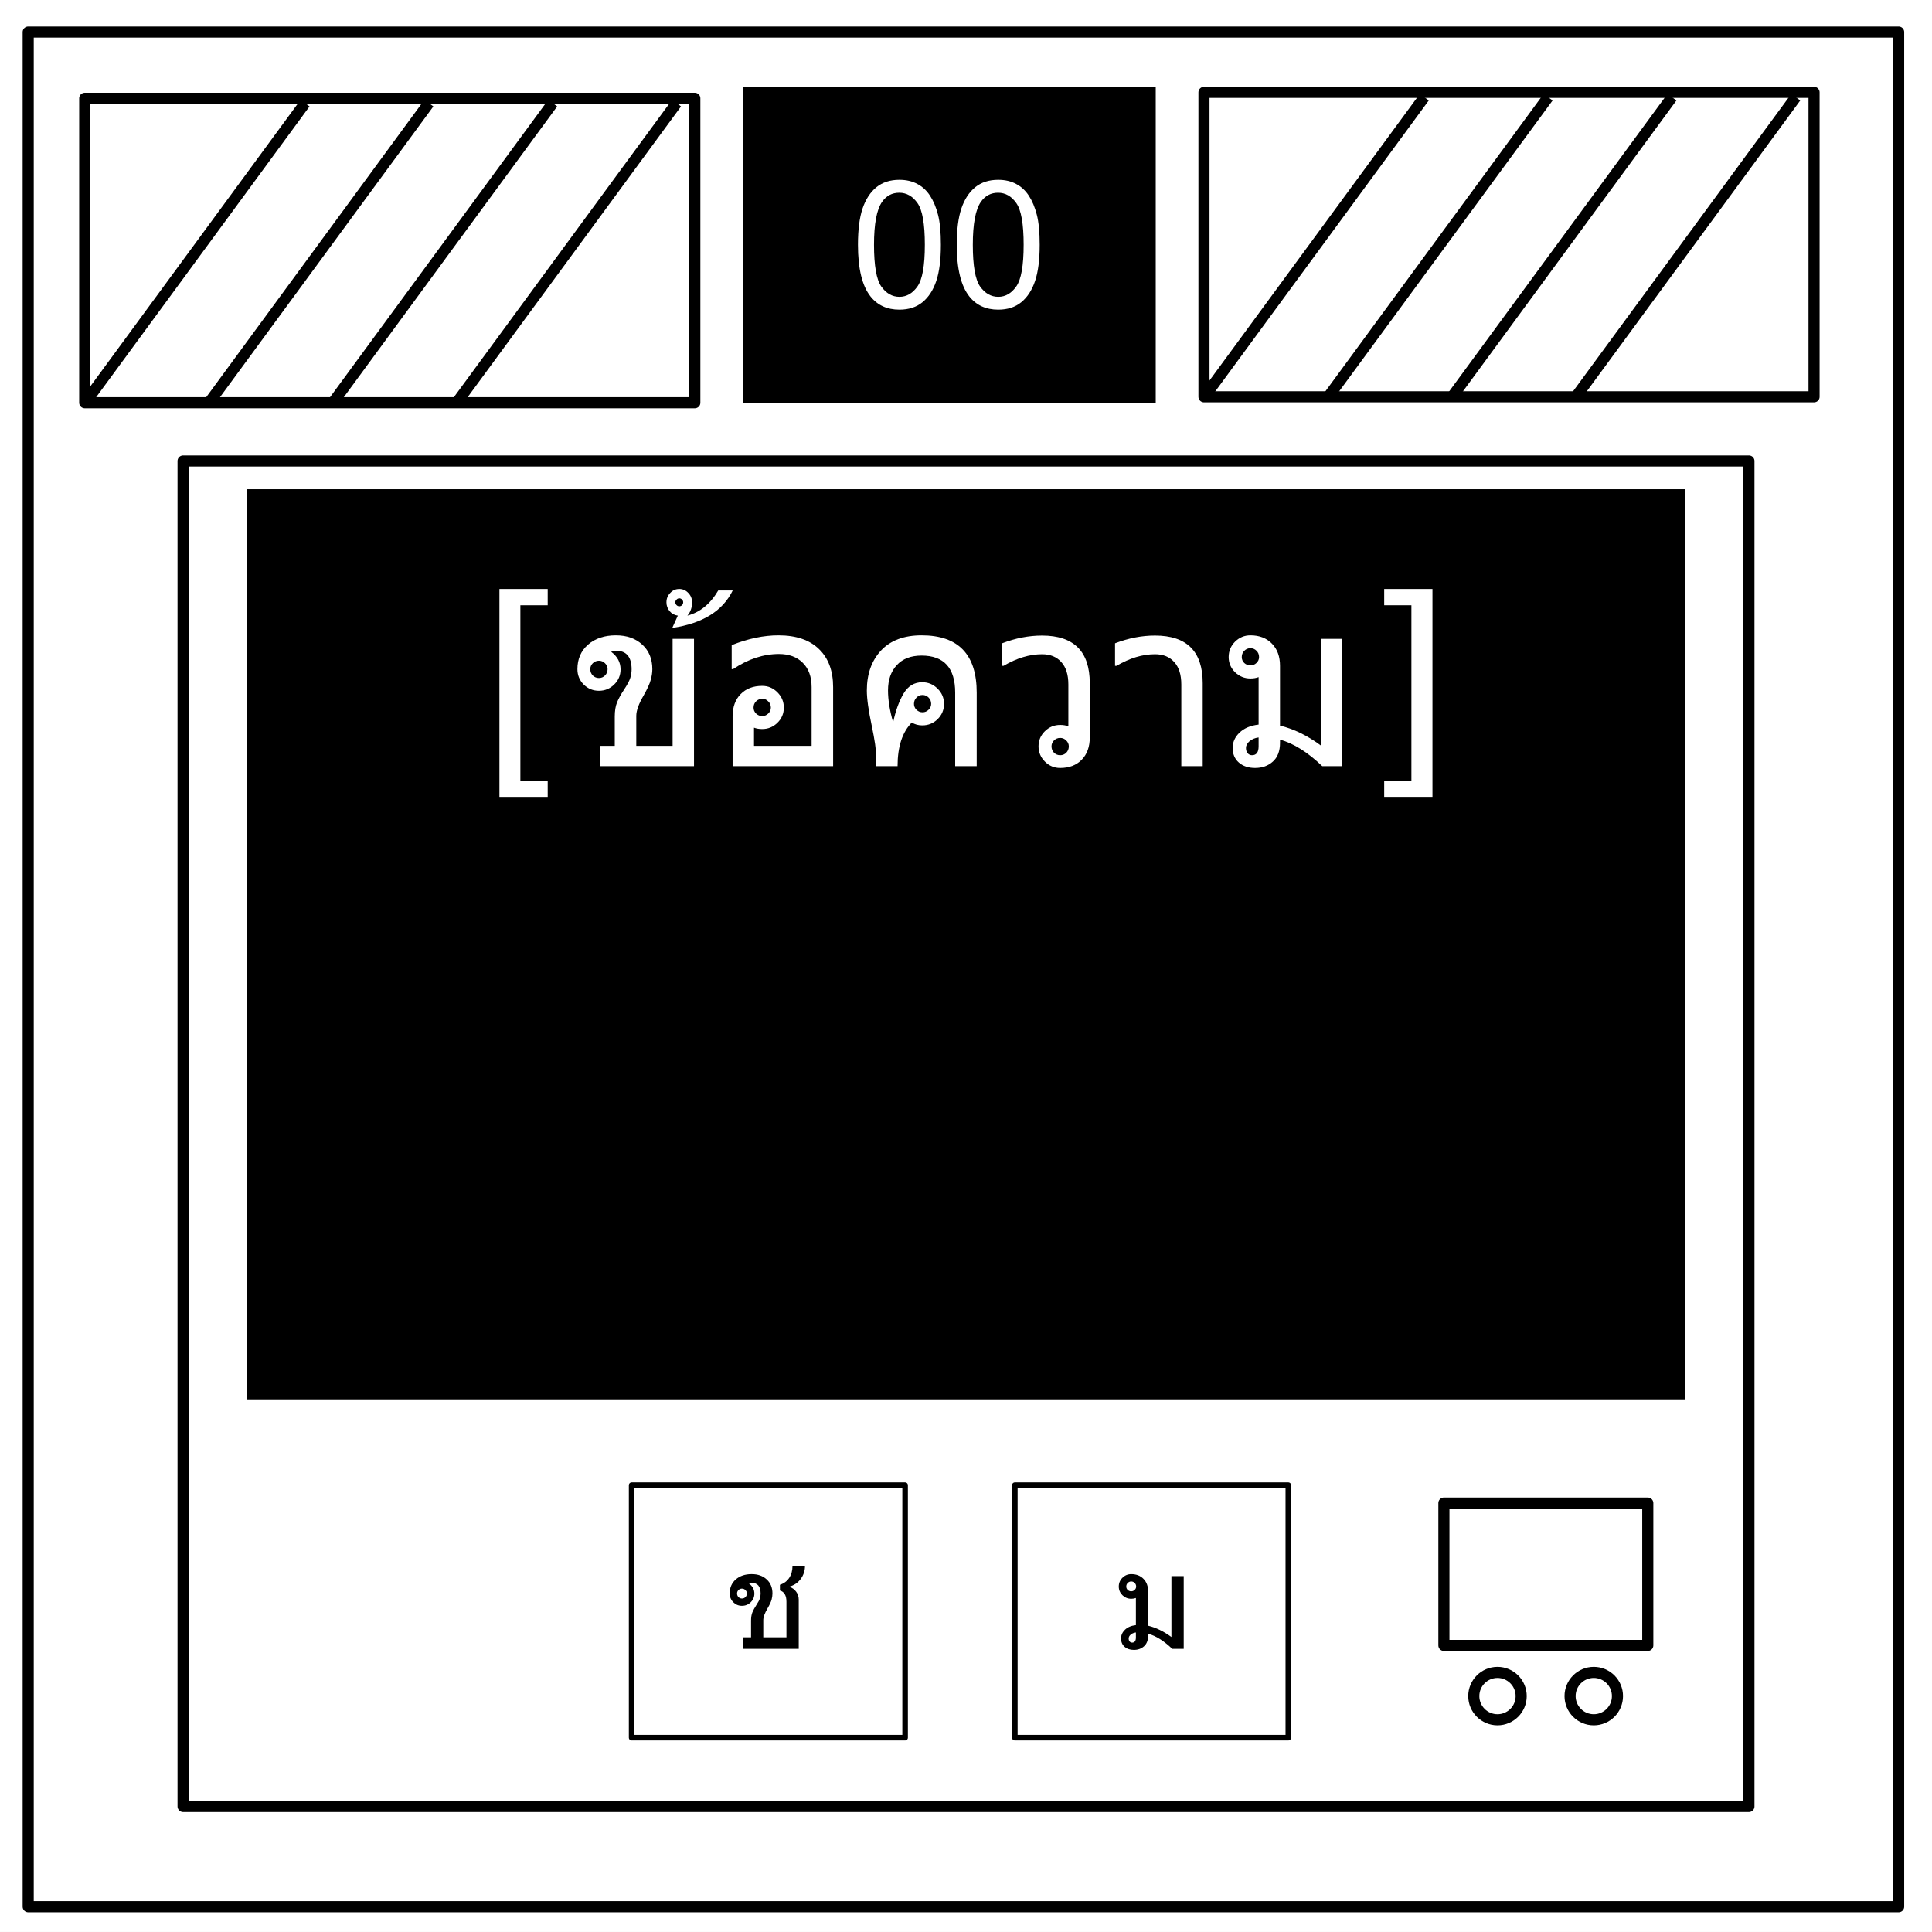
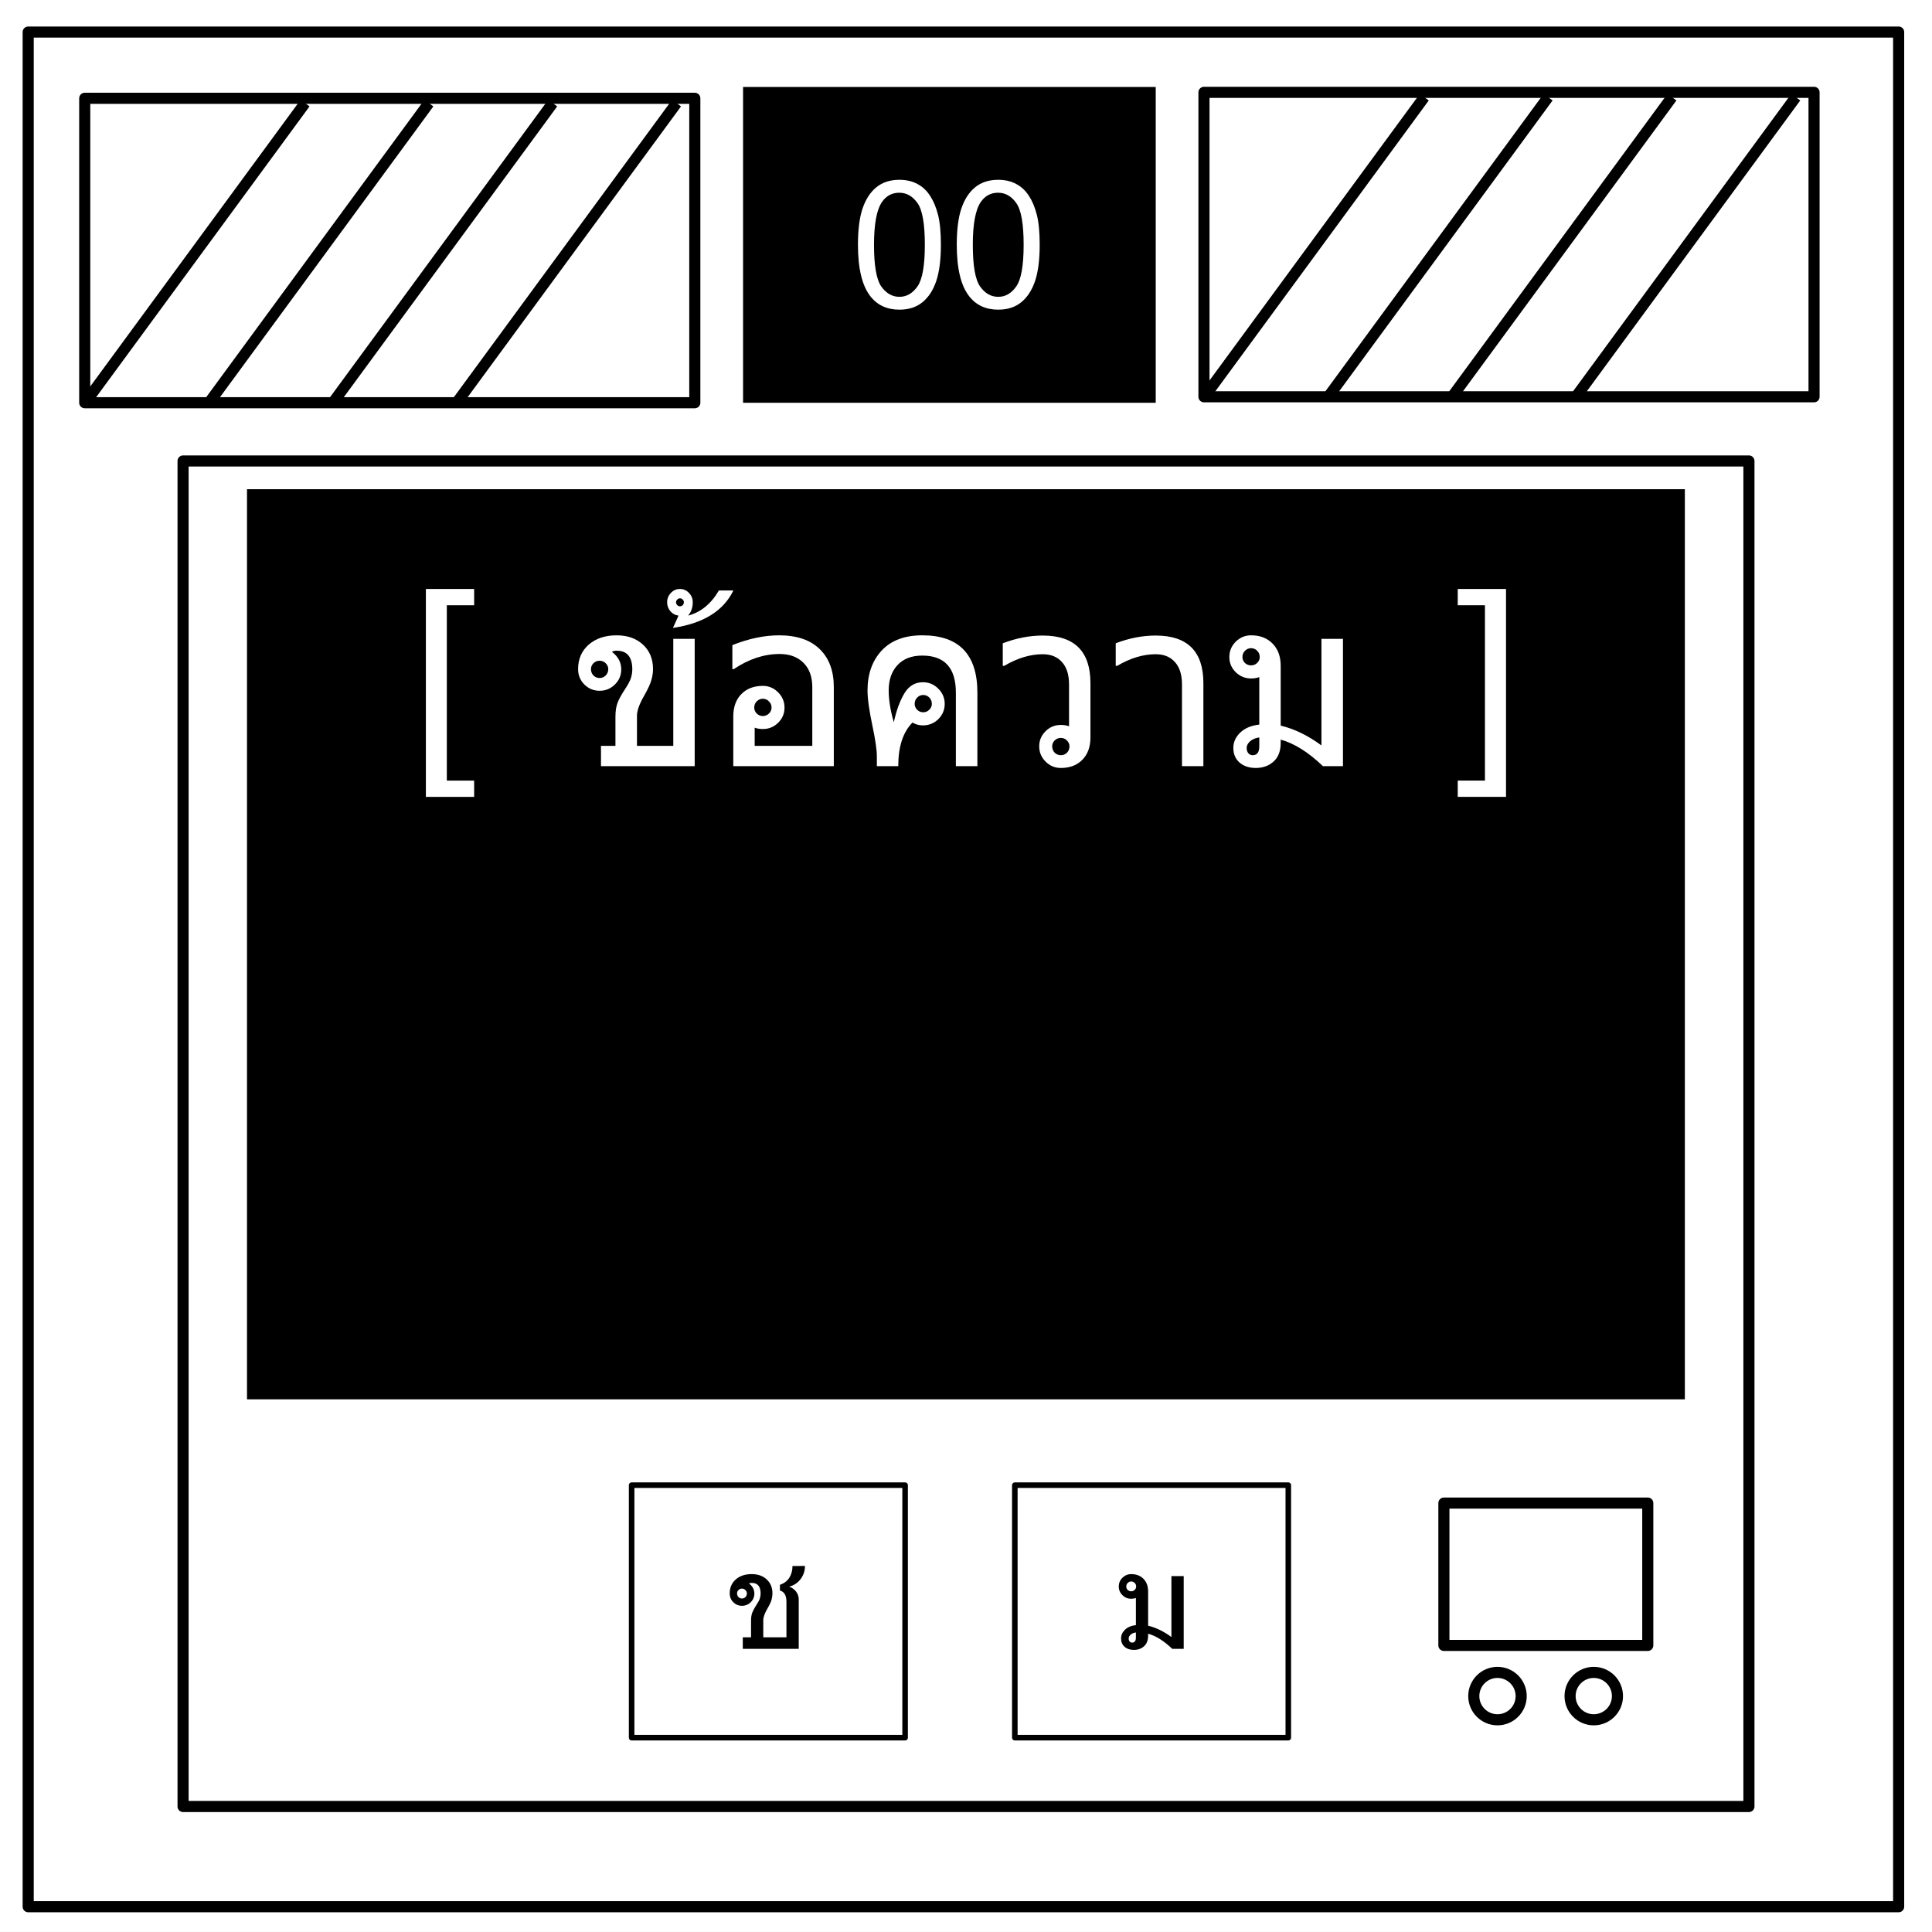
<svg xmlns="http://www.w3.org/2000/svg" id="svg95" stroke-miterlimit="10" stroke-linecap="square" stroke="none" fill="none" viewBox="0.0 0.0 348.0 348.0" version="1.1">
  <defs id="defs99" />
  <clipPath id="p.0">
    <path id="path2" clip-rule="nonzero" d="m0 0l348.0 0l0 348.0l-348.0 0l0 -348.0z" />
  </clipPath>
  <g id="g81" clip-path="url(#p.0)">
    <path id="path5" fill-rule="nonzero" d="M 0,0 H 348 V 348 H 0 Z" fill-opacity="0" fill="#000000" />
    <path id="path7" fill-rule="nonzero" d="M -6,0 H 348.016 V 347.969 H -6 Z" fill="#ffffff" />
    <path id="path9" fill-rule="nonzero" d="m 5.079,5.776 h 336.913 V 343.445 H 5.079 Z" fill-opacity="0" fill="#000000" />
    <path id="path11" fill-rule="nonzero" d="m 5.079,5.776 h 336.913 V 343.445 H 5.079 Z" stroke-linecap="butt" stroke-linejoin="round" stroke-width="2" stroke="#000000" />
    <path id="path13" fill-rule="nonzero" d="m 133.843,15.667 h 74.331 v 56.882 h -74.331 z" fill="#000000" />
    <path id="path15" fill-rule="nonzero" d="m 154.539,44.09 q 0,-4.062 0.828,-6.531 0.844,-2.484 2.484,-3.828 1.656,-1.344 4.156,-1.344 1.844,0 3.234,0.75 1.391,0.734 2.297,2.141 0.906,1.391 1.422,3.406 0.516,2 0.516,5.406 0,4.031 -0.828,6.516 -0.828,2.469 -2.484,3.828 -1.641,1.344 -4.156,1.344 -3.312,0 -5.203,-2.375 -2.266,-2.859 -2.266,-9.312 z m 2.891,0 q 0,5.641 1.312,7.516 1.328,1.859 3.266,1.859 1.938,0 3.25,-1.875 1.328,-1.875 1.328,-7.5 0,-5.656 -1.328,-7.516 -1.312,-1.859 -3.281,-1.859 -1.938,0 -3.094,1.641 -1.453,2.094 -1.453,7.734 z m 14.906,0 q 0,-4.062 0.828,-6.531 0.844,-2.484 2.484,-3.828 1.656,-1.344 4.156,-1.344 1.844,0 3.234,0.75 1.391,0.734 2.297,2.141 0.906,1.391 1.422,3.406 0.516,2 0.516,5.406 0,4.031 -0.828,6.516 -0.828,2.469 -2.484,3.828 -1.641,1.344 -4.156,1.344 -3.312,0 -5.203,-2.375 -2.266,-2.859 -2.266,-9.312 z m 2.891,0 q 0,5.641 1.312,7.516 1.328,1.859 3.266,1.859 1.938,0 3.25,-1.875 1.328,-1.875 1.328,-7.5 0,-5.656 -1.328,-7.516 -1.312,-1.859 -3.281,-1.859 -1.938,0 -3.094,1.641 -1.453,2.094 -1.453,7.734 z" fill="#ffffff" />
    <path id="path17" fill-rule="nonzero" d="M 15.262,17.706 H 125.152 v 54.835 H 15.262 Z" fill="#ffffff" />
    <path id="path19" fill-rule="nonzero" d="M 15.262,17.706 H 125.152 v 54.835 H 15.262 Z" stroke-linecap="butt" stroke-linejoin="round" stroke-width="2" stroke="#000000" />
    <path id="path21" fill-rule="nonzero" d="M 15.262,72.654 54.948,18.575" fill-opacity="0" fill="#000000" />
    <path id="path23" fill-rule="nonzero" d="M 15.262,72.654 54.948,18.575" stroke-linecap="butt" stroke-linejoin="round" stroke-width="2" stroke="#000000" />
    <path id="path25" fill-rule="nonzero" d="M 37.566,72.654 77.252,18.575" fill-opacity="0" fill="#000000" />
    <path id="path27" fill-rule="nonzero" d="M 37.566,72.654 77.252,18.575" stroke-linecap="butt" stroke-linejoin="round" stroke-width="2" stroke="#000000" />
    <path id="path29" fill-rule="nonzero" d="M 59.871,72.654 99.556,18.575" fill-opacity="0" fill="#000000" />
    <path id="path31" fill-rule="nonzero" d="M 59.871,72.654 99.556,18.575" stroke-linecap="butt" stroke-linejoin="round" stroke-width="2" stroke="#000000" />
    <path id="path33" fill-rule="nonzero" d="M 82.175,72.654 121.86,18.575" fill-opacity="0" fill="#000000" />
    <path id="path35" fill-rule="nonzero" d="M 82.175,72.654 121.86,18.575" stroke-linecap="butt" stroke-linejoin="round" stroke-width="2" stroke="#000000" />
    <path id="path37" fill-rule="nonzero" d="M 32.976,83.031 H 315.024 V 325.394 H 32.976 Z" fill="#ffffff" />
    <path id="path39" fill-rule="nonzero" d="M 32.976,83.031 H 315.024 V 325.394 H 32.976 Z" stroke-linecap="butt" stroke-linejoin="round" stroke-width="2" stroke="#000000" />
    <path id="path41" fill-rule="nonzero" d="m 216.864,16.634 h 109.89 v 54.835 H 216.864 Z" fill="#ffffff" />
    <path id="path43" fill-rule="nonzero" d="m 216.864,16.634 h 109.89 v 54.835 H 216.864 Z" stroke-linecap="butt" stroke-linejoin="round" stroke-width="2" stroke="#000000" />
    <path id="path45" fill-rule="nonzero" d="M 216.864,71.581 256.549,17.503" fill-opacity="0" fill="#000000" />
    <path id="path47" fill-rule="nonzero" d="M 216.864,71.581 256.549,17.503" stroke-linecap="butt" stroke-linejoin="round" stroke-width="2" stroke="#000000" />
    <path id="path49" fill-rule="nonzero" d="M 239.168,71.581 278.853,17.503" fill-opacity="0" fill="#000000" />
    <path id="path51" fill-rule="nonzero" d="M 239.168,71.581 278.853,17.503" stroke-linecap="butt" stroke-linejoin="round" stroke-width="2" stroke="#000000" />
    <path id="path53" fill-rule="nonzero" d="M 261.472,71.581 301.157,17.503" fill-opacity="0" fill="#000000" />
    <path id="path55" fill-rule="nonzero" d="M 261.472,71.581 301.157,17.503" stroke-linecap="butt" stroke-linejoin="round" stroke-width="2" stroke="#000000" />
    <path id="path57" fill-rule="nonzero" d="M 283.776,71.581 323.461,17.503" fill-opacity="0" fill="#000000" />
    <path id="path59" fill-rule="nonzero" d="M 283.776,71.581 323.461,17.503" stroke-linecap="butt" stroke-linejoin="round" stroke-width="2" stroke="#000000" />
    <path id="path61" fill-rule="nonzero" d="M 44.491,88.118 H 303.483 V 252.055 H 44.491 Z" fill="#000000" />
    <path id="path63" fill-rule="nonzero" d="m 113.772,267.517 h 49.26 v 45.48 h -49.26 z" stroke-linecap="butt" stroke-linejoin="round" stroke-width="1" stroke="#000000" />
    <path id="path65" fill-rule="nonzero" d="m 182.795,267.517 h 49.26 v 45.48 h -49.26 z" fill-opacity="0" fill="#000000" />
    <path id="path67" fill-rule="nonzero" d="m 182.795,267.517 h 49.26 v 45.48 h -49.26 z" stroke-linecap="butt" stroke-linejoin="round" stroke-width="1" stroke="#000000" />
    <path id="path69" fill-rule="nonzero" d="m 260.081,270.74 h 36.724 v 25.638 h -36.724 z" fill="#ffffff" />
    <path id="path71" fill-rule="nonzero" d="m 260.081,270.74 h 36.724 v 25.638 h -36.724 z" stroke-linecap="butt" stroke-linejoin="round" stroke-width="2" stroke="#000000" />
    <path id="path73" fill-rule="nonzero" d="m 265.465,305.507 v 0 c 0,-2.357 1.911,-4.268 4.268,-4.268 v 0 c 1.132,0 2.217,0.45 3.018,1.25 0.8,0.8 1.25,1.886 1.25,3.018 v 0 c 0,2.357 -1.911,4.268 -4.268,4.268 v 0 c -2.357,0 -4.268,-1.911 -4.268,-4.268 z" fill="#ffffff" />
    <path id="path75" fill-rule="nonzero" d="m 265.465,305.507 v 0 c 0,-2.357 1.911,-4.268 4.268,-4.268 v 0 c 1.132,0 2.217,0.45 3.018,1.25 0.8,0.8 1.25,1.886 1.25,3.018 v 0 c 0,2.357 -1.911,4.268 -4.268,4.268 v 0 c -2.357,0 -4.268,-1.911 -4.268,-4.268 z" stroke-linecap="butt" stroke-linejoin="round" stroke-width="2" stroke="#000000" />
    <path id="path77" fill-rule="nonzero" d="m 282.808,305.507 v 0 c 0,-2.357 1.911,-4.268 4.268,-4.268 v 0 c 1.132,0 2.217,0.45 3.018,1.25 0.8,0.8 1.25,1.886 1.25,3.018 v 0 c 0,2.357 -1.911,4.268 -4.268,4.268 v 0 c -2.357,0 -4.268,-1.911 -4.268,-4.268 z" fill="#ffffff" />
    <path id="path79" fill-rule="nonzero" d="m 282.808,305.507 v 0 c 0,-2.357 1.911,-4.268 4.268,-4.268 v 0 c 1.132,0 2.217,0.45 3.018,1.25 0.8,0.8 1.25,1.886 1.25,3.018 v 0 c 0,2.357 -1.911,4.268 -4.268,4.268 v 0 c -2.357,0 -4.268,-1.911 -4.268,-4.268 z" stroke-linecap="butt" stroke-linejoin="round" stroke-width="2" stroke="#000000" />
  </g>
-   <g style="font-size:42px;font-family:'DejaVu Sans', sans-serif;text-anchor:middle;fill:#ffffff" id="text85" aria-label="[ข้อความ]">
-     <path id="path103" d="m 89.959,106.09 h 8.695 v 2.933 h -4.922 v 31.582 h 4.922 v 2.933 h -8.695 z" />
-     <path id="path105" d="m 125.007,138 h -16.878 v -3.65 h 2.604 v -5.25 q 0,-1.559 0.41,-2.584 0.431,-1.046 1.251,-2.276 0.923,-1.395 1.148,-2.174 0.226,-0.779 0.226,-1.497 0,-3.363 -2.83,-3.363 -0.533,0 -0.841,0.205 1.682,1.271 1.682,3.158 0,1.6 -1.148,2.728 -1.148,1.128 -2.748,1.128 -1.6,0 -2.748,-1.128 -1.128,-1.148 -1.128,-2.769 0,-2.728 1.907,-4.409 1.928,-1.682 5.024,-1.682 2.953,0 4.758,1.682 1.805,1.661 1.805,4.409 0,0.902 -0.287,1.928 -0.267,1.025 -1.292,2.83 -1.312,2.256 -1.312,3.65 v 5.414 h 6.542 v -19.277 h 3.855 z m -17.124,-15.873 q 0.636,0 1.087,-0.451 0.472,-0.472 0.472,-1.148 0,-0.615 -0.472,-1.066 -0.451,-0.451 -1.087,-0.451 -0.636,0 -1.107,0.451 -0.451,0.451 -0.451,1.066 0,0.677 0.451,1.148 0.472,0.451 1.107,0.451 z" />
-     <path id="path107" d="m 131.979,106.356 q -2.687,5.537 -10.89,6.747 l 1.005,-2.215 q -0.902,-0.123 -1.477,-0.8 -0.574,-0.697 -0.574,-1.6 0,-0.984 0.677,-1.682 0.656,-0.718 1.641,-0.718 0.943,0 1.62,0.718 0.677,0.697 0.677,1.682 0,1.436 -0.841,2.399 3.404,-0.882 5.558,-4.532 z m -9.618,2.851 q 0.267,0 0.492,-0.205 0.205,-0.226 0.205,-0.513 0,-0.287 -0.205,-0.492 -0.226,-0.226 -0.492,-0.226 -0.287,0 -0.492,0.226 -0.226,0.205 -0.226,0.492 0,0.287 0.226,0.513 0.205,0.205 0.492,0.205 z" />
-     <path id="path109" d="m 150.067,138 h -18.108 v -8.941 q 0,-2.563 1.456,-4.04 1.456,-1.477 3.876,-1.477 1.6,0 2.748,1.169 1.148,1.148 1.148,2.748 0,1.6 -1.148,2.728 -1.148,1.128 -2.748,1.128 -0.841,0 -1.477,-0.246 v 3.281 h 10.377 v -10.582 q 0,-2.81 -1.6,-4.389 -1.579,-1.579 -4.286,-1.579 -4.204,0 -8.265,2.728 h -0.246 v -4.327 q 4.43,-1.764 8.429,-1.764 4.758,0 7.301,2.481 2.543,2.461 2.543,6.85 z m -12.776,-9.023 q 0.636,0 1.087,-0.451 0.472,-0.451 0.472,-1.066 0,-0.677 -0.472,-1.128 -0.451,-0.472 -1.087,-0.472 -0.636,0 -1.107,0.472 -0.451,0.451 -0.451,1.128 0,0.615 0.451,1.066 0.472,0.451 1.107,0.451 z" />
-     <path id="path111" d="m 175.928,138 h -3.876 v -13.228 q 0,-6.686 -6.05,-6.686 -2.892,0 -4.471,1.723 -1.579,1.702 -1.579,4.532 0,2.584 0.923,5.763 0.677,-3.158 1.887,-5.188 1.21,-2.03 3.363,-2.03 1.6,0 2.748,1.148 1.169,1.148 1.169,2.748 0,1.6 -1.148,2.748 -1.148,1.128 -2.769,1.128 -1.066,0 -1.887,-0.513 -2.563,2.584 -2.563,7.854 h -3.855 v -1.764 q 0,-1.702 -0.779,-5.414 -0.902,-4.225 -0.902,-6.439 0,-4.45 2.543,-7.198 2.563,-2.748 7.321,-2.748 9.926,0 9.926,10.336 z m -9.762,-9.7 q 0.636,0 1.087,-0.451 0.472,-0.451 0.472,-1.066 0,-0.677 -0.451,-1.128 -0.451,-0.472 -1.107,-0.472 -0.636,0 -1.087,0.472 -0.451,0.451 -0.451,1.128 0,0.615 0.451,1.066 0.472,0.451 1.087,0.451 z" />
-     <path id="path113" d="m 196.292,132.832 q 0,2.543 -1.456,4.02 -1.436,1.477 -3.876,1.477 -1.6,0 -2.748,-1.148 -1.148,-1.148 -1.148,-2.748 0,-1.6 1.148,-2.728 1.148,-1.128 2.748,-1.128 0.841,0 1.477,0.246 v -7.526 q 0,-2.646 -1.271,-4.04 -1.251,-1.415 -3.466,-1.415 -3.384,0 -6.932,2.092 h -0.267 v -4.061 q 3.63,-1.395 7.198,-1.395 8.593,0 8.593,8.572 z m -5.332,3.199 q 0.656,0 1.107,-0.451 0.451,-0.472 0.451,-1.148 0,-0.615 -0.472,-1.066 -0.451,-0.451 -1.087,-0.451 -0.636,0 -1.107,0.451 -0.451,0.451 -0.451,1.066 0,0.677 0.451,1.148 0.472,0.451 1.107,0.451 z" />
-     <path id="path115" d="m 216.636,138 h -3.855 v -14.704 q 0,-2.646 -1.271,-4.04 -1.251,-1.415 -3.466,-1.415 -3.384,0 -6.932,2.092 h -0.267 v -4.061 q 3.63,-1.395 7.198,-1.395 8.593,0 8.593,8.572 z" />
-     <path id="path117" d="m 241.778,138 h -3.609 q -3.917,-3.753 -7.608,-4.778 v 0.574 q 0,2.235 -1.292,3.384 -1.271,1.148 -3.199,1.148 -1.805,0 -2.933,-0.984 -1.107,-0.984 -1.107,-2.625 0,-1.559 1.23,-2.748 1.251,-1.21 3.445,-1.456 v -8.552 q -0.636,0.246 -1.477,0.246 -1.6,0 -2.769,-1.128 -1.148,-1.148 -1.148,-2.728 0,-1.62 1.148,-2.769 1.169,-1.148 2.769,-1.148 2.42,0 3.876,1.497 1.456,1.477 1.456,3.999 v 10.767 q 3.691,0.882 7.342,3.568 v -19.195 h 3.876 z m -16.55,-18.149 q 0.636,0 1.087,-0.431 0.472,-0.451 0.472,-1.066 0,-0.697 -0.472,-1.148 -0.451,-0.451 -1.087,-0.451 -0.636,0 -1.107,0.472 -0.451,0.451 -0.451,1.128 0,0.615 0.451,1.066 0.472,0.431 1.107,0.431 z m 1.477,14.581 v -1.6 q -1.046,0.144 -1.661,0.697 -0.615,0.554 -0.615,1.189 0,0.595 0.308,0.964 0.308,0.349 0.779,0.349 1.189,0 1.189,-1.6 z" />
-     <path id="path119" d="m 258.021,106.09 v 37.447 h -8.695 v -2.933 h 4.901 v -31.582 h -4.901 v -2.933 z" />
+   <g style="font-size:42px;font-family:'DejaVu Sans', sans-serif;text-anchor:middle;fill:#ffffff" id="text85" aria-label="[ ข้อความ ]">
+     <path id="path103" d="m 76.711,106.09 h 8.695 v 2.933 h -4.922 v 31.582 h 4.922 v 2.933 h -8.695 z" />
+     <path id="path105" d="m 125.13,138 h -16.878 v -3.65 h 2.604 v -5.25 q 0,-1.559 0.41,-2.584 0.431,-1.046 1.251,-2.276 0.923,-1.395 1.148,-2.174 0.226,-0.779 0.226,-1.497 0,-3.363 -2.83,-3.363 -0.533,0 -0.841,0.205 1.682,1.271 1.682,3.158 0,1.6 -1.148,2.728 -1.148,1.128 -2.748,1.128 -1.6,0 -2.748,-1.128 -1.128,-1.148 -1.128,-2.769 0,-2.728 1.907,-4.409 1.928,-1.682 5.024,-1.682 2.953,0 4.758,1.682 1.805,1.661 1.805,4.409 0,0.902 -0.287,1.928 -0.267,1.025 -1.292,2.83 -1.312,2.256 -1.312,3.65 v 5.414 h 6.542 v -19.277 h 3.855 z m -17.124,-15.873 q 0.636,0 1.087,-0.451 0.472,-0.472 0.472,-1.148 0,-0.615 -0.472,-1.066 -0.451,-0.451 -1.087,-0.451 -0.636,0 -1.107,0.451 -0.451,0.451 -0.451,1.066 0,0.677 0.451,1.148 0.472,0.451 1.107,0.451 z" />
+     <path id="path107" d="m 132.103,106.356 q -2.687,5.537 -10.89,6.747 l 1.005,-2.215 q -0.902,-0.123 -1.477,-0.8 -0.574,-0.697 -0.574,-1.6 0,-0.984 0.677,-1.682 0.656,-0.718 1.641,-0.718 0.943,0 1.62,0.718 0.677,0.697 0.677,1.682 0,1.436 -0.841,2.399 3.404,-0.882 5.558,-4.532 z m -9.618,2.851 q 0.267,0 0.492,-0.205 0.205,-0.226 0.205,-0.513 0,-0.287 -0.205,-0.492 -0.226,-0.226 -0.492,-0.226 -0.287,0 -0.492,0.226 -0.226,0.205 -0.226,0.492 0,0.287 0.226,0.513 0.205,0.205 0.492,0.205 z" />
+     <path id="path109" d="m 150.19,138 h -18.108 v -8.941 q 0,-2.563 1.456,-4.04 1.456,-1.477 3.876,-1.477 1.6,0 2.748,1.169 1.148,1.148 1.148,2.748 0,1.6 -1.148,2.728 -1.148,1.128 -2.748,1.128 -0.841,0 -1.477,-0.246 v 3.281 h 10.377 v -10.582 q 0,-2.81 -1.6,-4.389 -1.579,-1.579 -4.286,-1.579 -4.204,0 -8.265,2.728 h -0.246 v -4.327 q 4.43,-1.764 8.429,-1.764 4.758,0 7.301,2.481 2.543,2.461 2.543,6.85 z m -12.776,-9.023 q 0.636,0 1.087,-0.451 0.472,-0.451 0.472,-1.066 0,-0.677 -0.472,-1.128 -0.451,-0.472 -1.087,-0.472 -0.636,0 -1.107,0.472 -0.451,0.451 -0.451,1.128 0,0.615 0.451,1.066 0.472,0.451 1.107,0.451 z" />
+     <path id="path111" d="m 176.051,138 h -3.876 v -13.228 q 0,-6.686 -6.05,-6.686 -2.892,0 -4.471,1.723 -1.579,1.702 -1.579,4.532 0,2.584 0.923,5.763 0.677,-3.158 1.887,-5.188 1.21,-2.03 3.363,-2.03 1.6,0 2.748,1.148 1.169,1.148 1.169,2.748 0,1.6 -1.148,2.748 -1.148,1.128 -2.769,1.128 -1.066,0 -1.887,-0.513 -2.563,2.584 -2.563,7.854 h -3.855 v -1.764 q 0,-1.702 -0.779,-5.414 -0.902,-4.225 -0.902,-6.439 0,-4.45 2.543,-7.198 2.563,-2.748 7.321,-2.748 9.926,0 9.926,10.336 z m -9.762,-9.7 q 0.636,0 1.087,-0.451 0.472,-0.451 0.472,-1.066 0,-0.677 -0.451,-1.128 -0.451,-0.472 -1.107,-0.472 -0.636,0 -1.087,0.472 -0.451,0.451 -0.451,1.128 0,0.615 0.451,1.066 0.472,0.451 1.087,0.451 z" />
+     <path id="path113" d="m 196.415,132.832 q 0,2.543 -1.456,4.02 -1.436,1.477 -3.876,1.477 -1.6,0 -2.748,-1.148 -1.148,-1.148 -1.148,-2.748 0,-1.6 1.148,-2.728 1.148,-1.128 2.748,-1.128 0.841,0 1.477,0.246 v -7.526 q 0,-2.646 -1.271,-4.04 -1.251,-1.415 -3.466,-1.415 -3.384,0 -6.932,2.092 h -0.267 v -4.061 q 3.63,-1.395 7.198,-1.395 8.593,0 8.593,8.572 z m -5.332,3.199 q 0.656,0 1.107,-0.451 0.451,-0.472 0.451,-1.148 0,-0.615 -0.472,-1.066 -0.451,-0.451 -1.087,-0.451 -0.636,0 -1.107,0.451 -0.451,0.451 -0.451,1.066 0,0.677 0.451,1.148 0.472,0.451 1.107,0.451 z" />
+     <path id="path115" d="m 216.759,138 h -3.855 v -14.704 q 0,-2.646 -1.271,-4.04 -1.251,-1.415 -3.466,-1.415 -3.384,0 -6.932,2.092 h -0.267 v -4.061 q 3.63,-1.395 7.198,-1.395 8.593,0 8.593,8.572 z" />
+     <path id="path117" d="m 241.901,138 h -3.609 q -3.917,-3.753 -7.608,-4.778 v 0.574 q 0,2.235 -1.292,3.384 -1.271,1.148 -3.199,1.148 -1.805,0 -2.933,-0.984 -1.107,-0.984 -1.107,-2.625 0,-1.559 1.23,-2.748 1.251,-1.21 3.445,-1.456 v -8.552 q -0.636,0.246 -1.477,0.246 -1.6,0 -2.769,-1.128 -1.148,-1.148 -1.148,-2.728 0,-1.62 1.148,-2.769 1.169,-1.148 2.769,-1.148 2.42,0 3.876,1.497 1.456,1.477 1.456,3.999 v 10.767 q 3.691,0.882 7.342,3.568 v -19.195 h 3.876 z m -16.55,-18.149 q 0.636,0 1.087,-0.431 0.472,-0.451 0.472,-1.066 0,-0.697 -0.472,-1.148 -0.451,-0.451 -1.087,-0.451 -0.636,0 -1.107,0.472 -0.451,0.451 -0.451,1.128 0,0.615 0.451,1.066 0.472,0.431 1.107,0.431 z m 1.477,14.581 v -1.6 q -1.046,0.144 -1.661,0.697 -0.615,0.554 -0.615,1.189 0,0.595 0.308,0.964 0.308,0.349 0.779,0.349 1.189,0 1.189,-1.6 z" />
+     <path id="path119" d="m 271.269,106.09 v 37.447 h -8.695 v -2.933 h 4.901 v -31.582 h -4.901 v -2.933 z" />
  </g>
  <g style="font-size:24px;font-family:'DejaVu Sans', sans-serif;text-anchor:middle;fill:#000000" id="text89" aria-label="ช">
    <path id="path122" d="m 144.996,282.07 q 0,1.301 -0.773,2.344 -0.773,1.031 -2.062,1.383 0.809,0.293 1.254,0.914 0.457,0.621 0.457,1.406 V 297 h -10.078 v -2.086 h 1.488 v -3 q 0,-0.891 0.234,-1.477 0.246,-0.598 0.703,-1.301 0.527,-0.797 0.656,-1.242 0.129,-0.445 0.129,-0.855 0,-1.922 -1.605,-1.922 -0.316,0 -0.48,0.117 0.961,0.727 0.961,1.805 0,0.914 -0.656,1.559 -0.656,0.645 -1.582,0.645 -0.914,0 -1.559,-0.645 -0.645,-0.656 -0.645,-1.582 0,-1.559 1.09,-2.52 1.09,-0.961 2.871,-0.961 1.676,0 2.707,0.961 1.031,0.949 1.031,2.52 0,0.516 -0.152,1.102 -0.152,0.586 -0.75,1.617 -0.75,1.289 -0.75,2.086 v 3.094 h 4.172 v -6.41 q 0,-1.688 -1.172,-2.016 v -1.031 q 1.102,-0.363 1.676,-1.254 0.586,-0.902 0.586,-2.133 z m -11.355,5.859 q 0.375,0 0.633,-0.258 0.258,-0.27 0.258,-0.656 0,-0.352 -0.27,-0.609 -0.258,-0.258 -0.621,-0.258 -0.363,0 -0.621,0.258 -0.258,0.258 -0.258,0.609 0,0.387 0.258,0.656 0.258,0.258 0.621,0.258 z" />
  </g>
  <g style="font-size:24px;font-family:'DejaVu Sans', sans-serif;text-anchor:middle;fill:#000000" id="text93" aria-label="ม">
    <path id="path125" d="m 213.215,297 h -2.062 q -2.238,-2.145 -4.348,-2.73 v 0.328 q 0,1.277 -0.738,1.934 -0.727,0.656 -1.828,0.656 -1.031,0 -1.676,-0.562 -0.633,-0.562 -0.633,-1.5 0,-0.891 0.703,-1.57 0.715,-0.691 1.969,-0.832 v -4.887 q -0.363,0.141 -0.844,0.141 -0.914,0 -1.582,-0.645 -0.656,-0.656 -0.656,-1.559 0,-0.926 0.656,-1.582 0.668,-0.656 1.582,-0.656 1.383,0 2.215,0.855 0.832,0.844 0.832,2.285 v 6.152 q 2.109,0.504 4.195,2.039 v -10.969 h 2.215 z m -9.457,-10.371 q 0.363,0 0.621,-0.246 0.27,-0.258 0.27,-0.609 0,-0.398 -0.27,-0.656 -0.258,-0.258 -0.621,-0.258 -0.363,0 -0.633,0.27 -0.258,0.258 -0.258,0.645 0,0.352 0.258,0.609 0.27,0.246 0.633,0.246 z m 0.844,8.332 v -0.914 q -0.598,0.082 -0.949,0.398 -0.352,0.316 -0.352,0.68 0,0.34 0.176,0.551 0.176,0.199 0.445,0.199 0.68,0 0.68,-0.914 z" />
  </g>
</svg>
